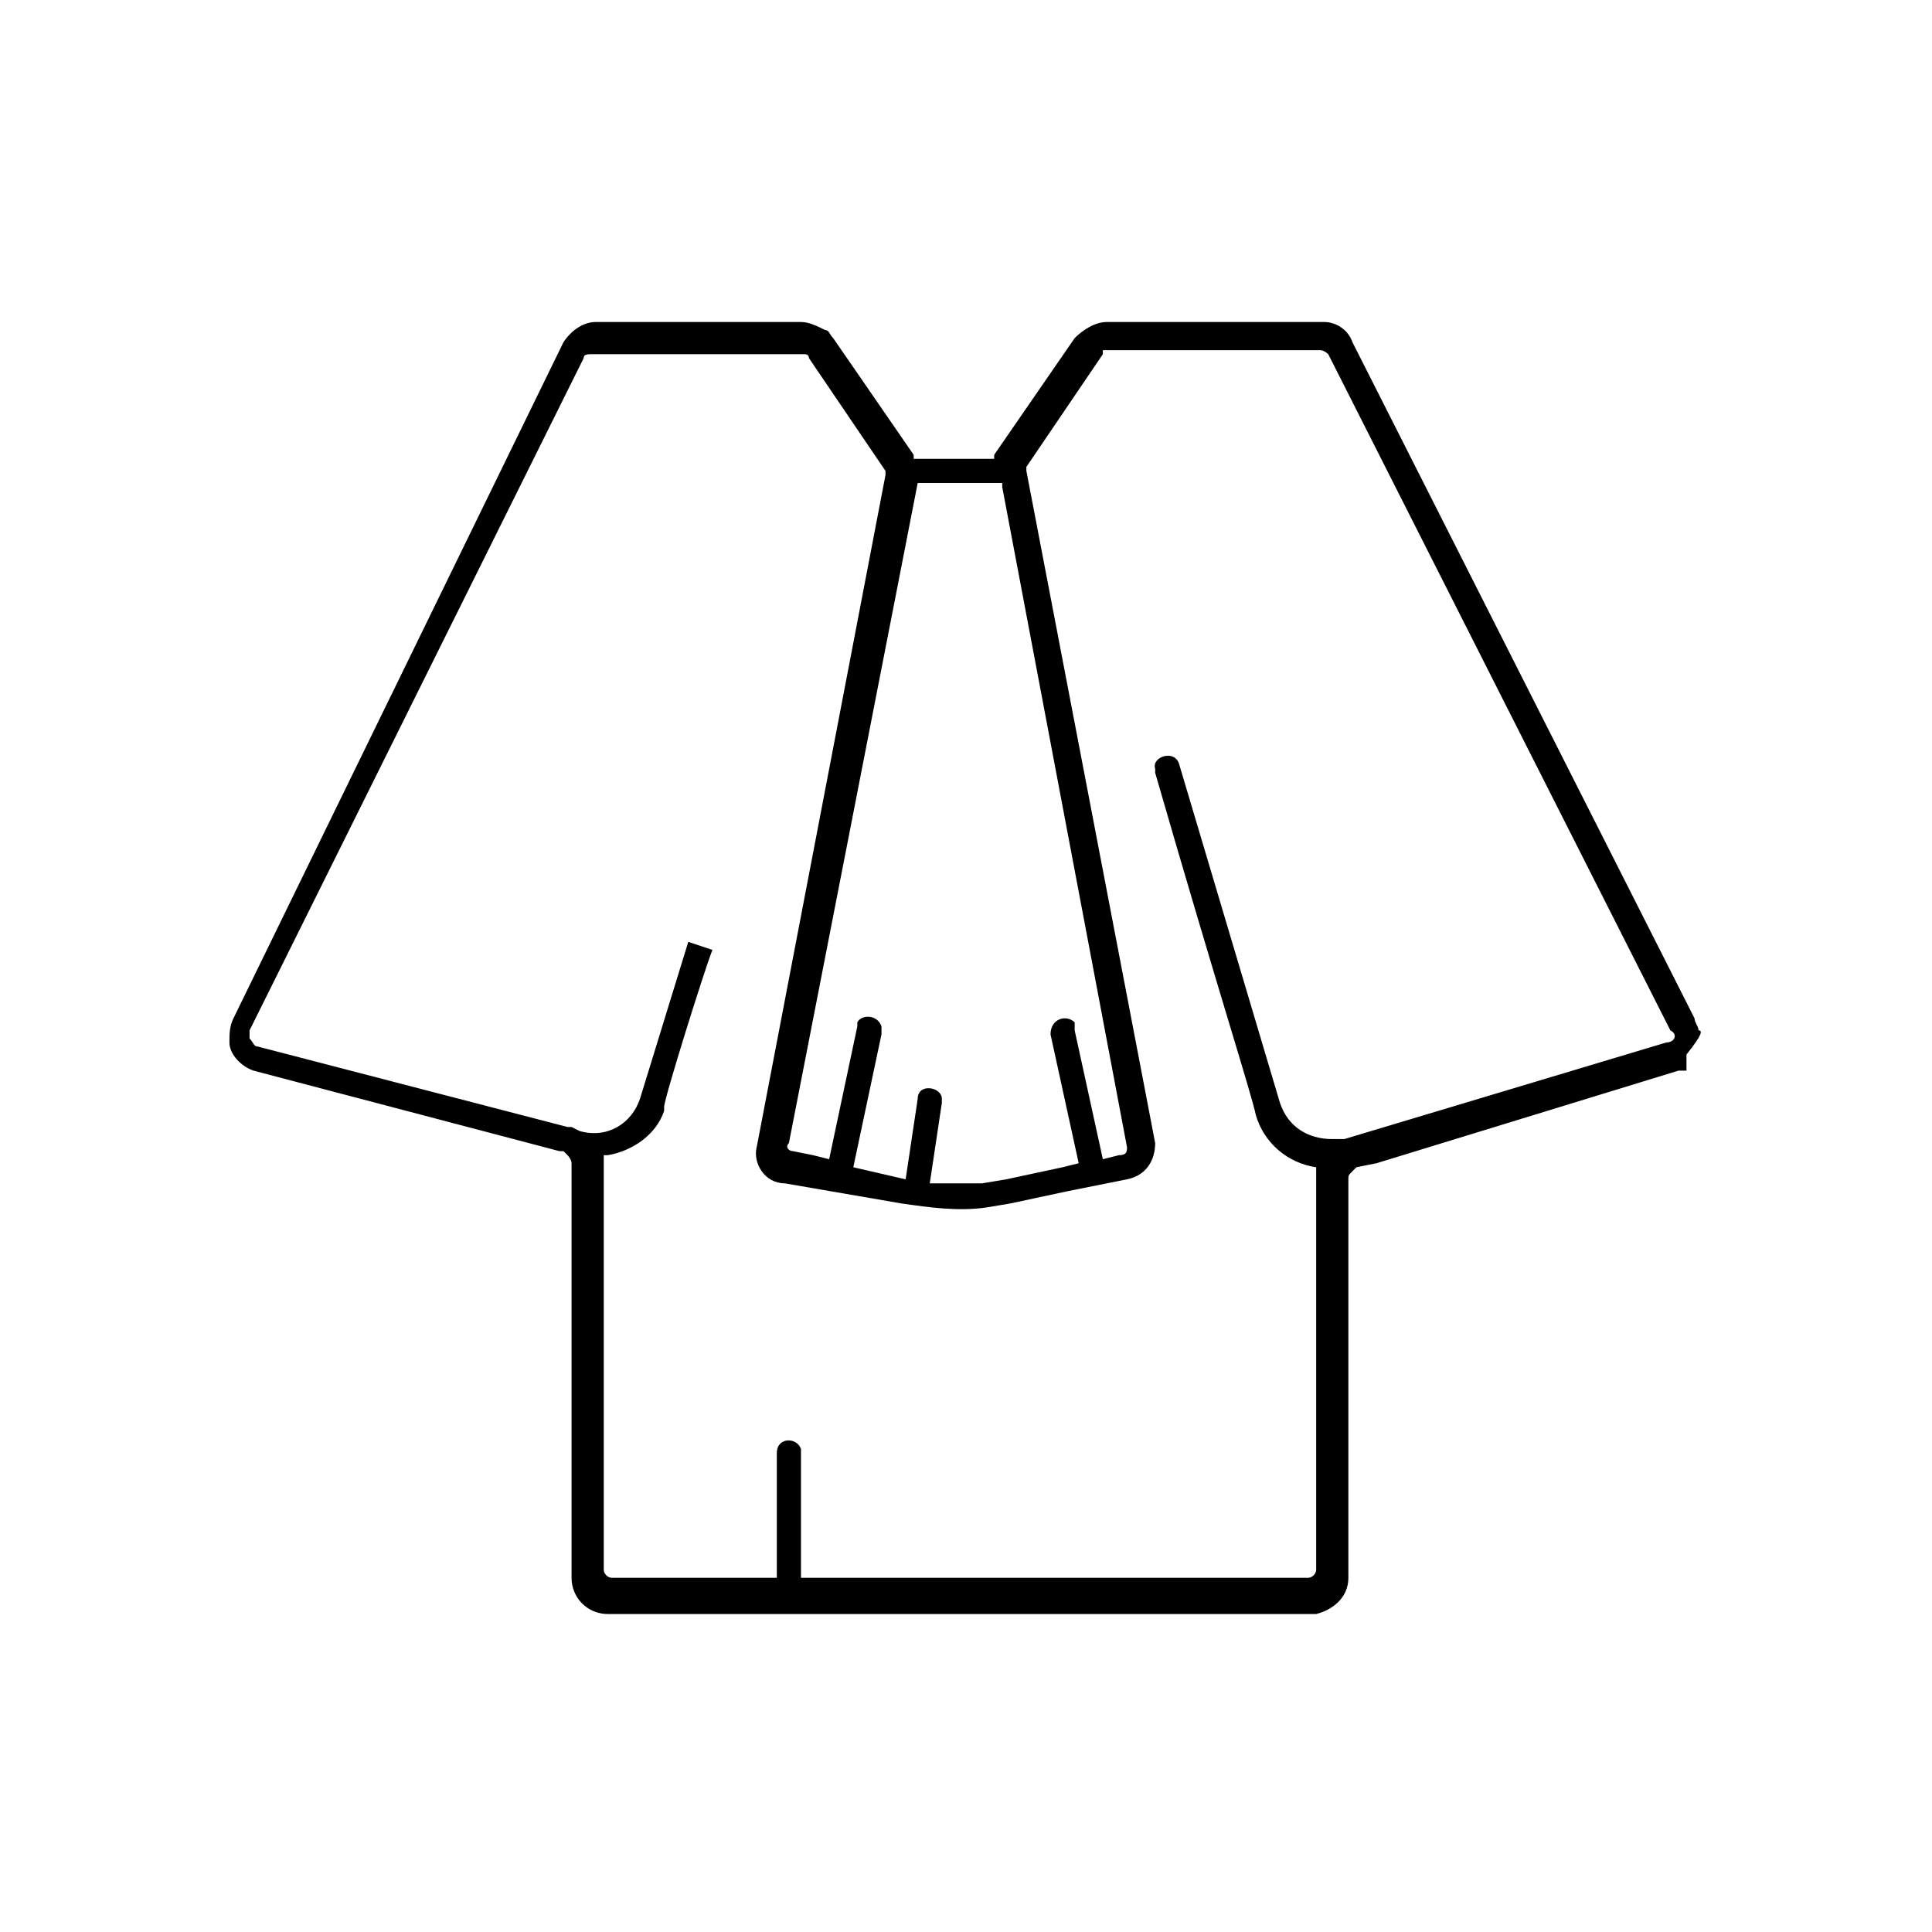
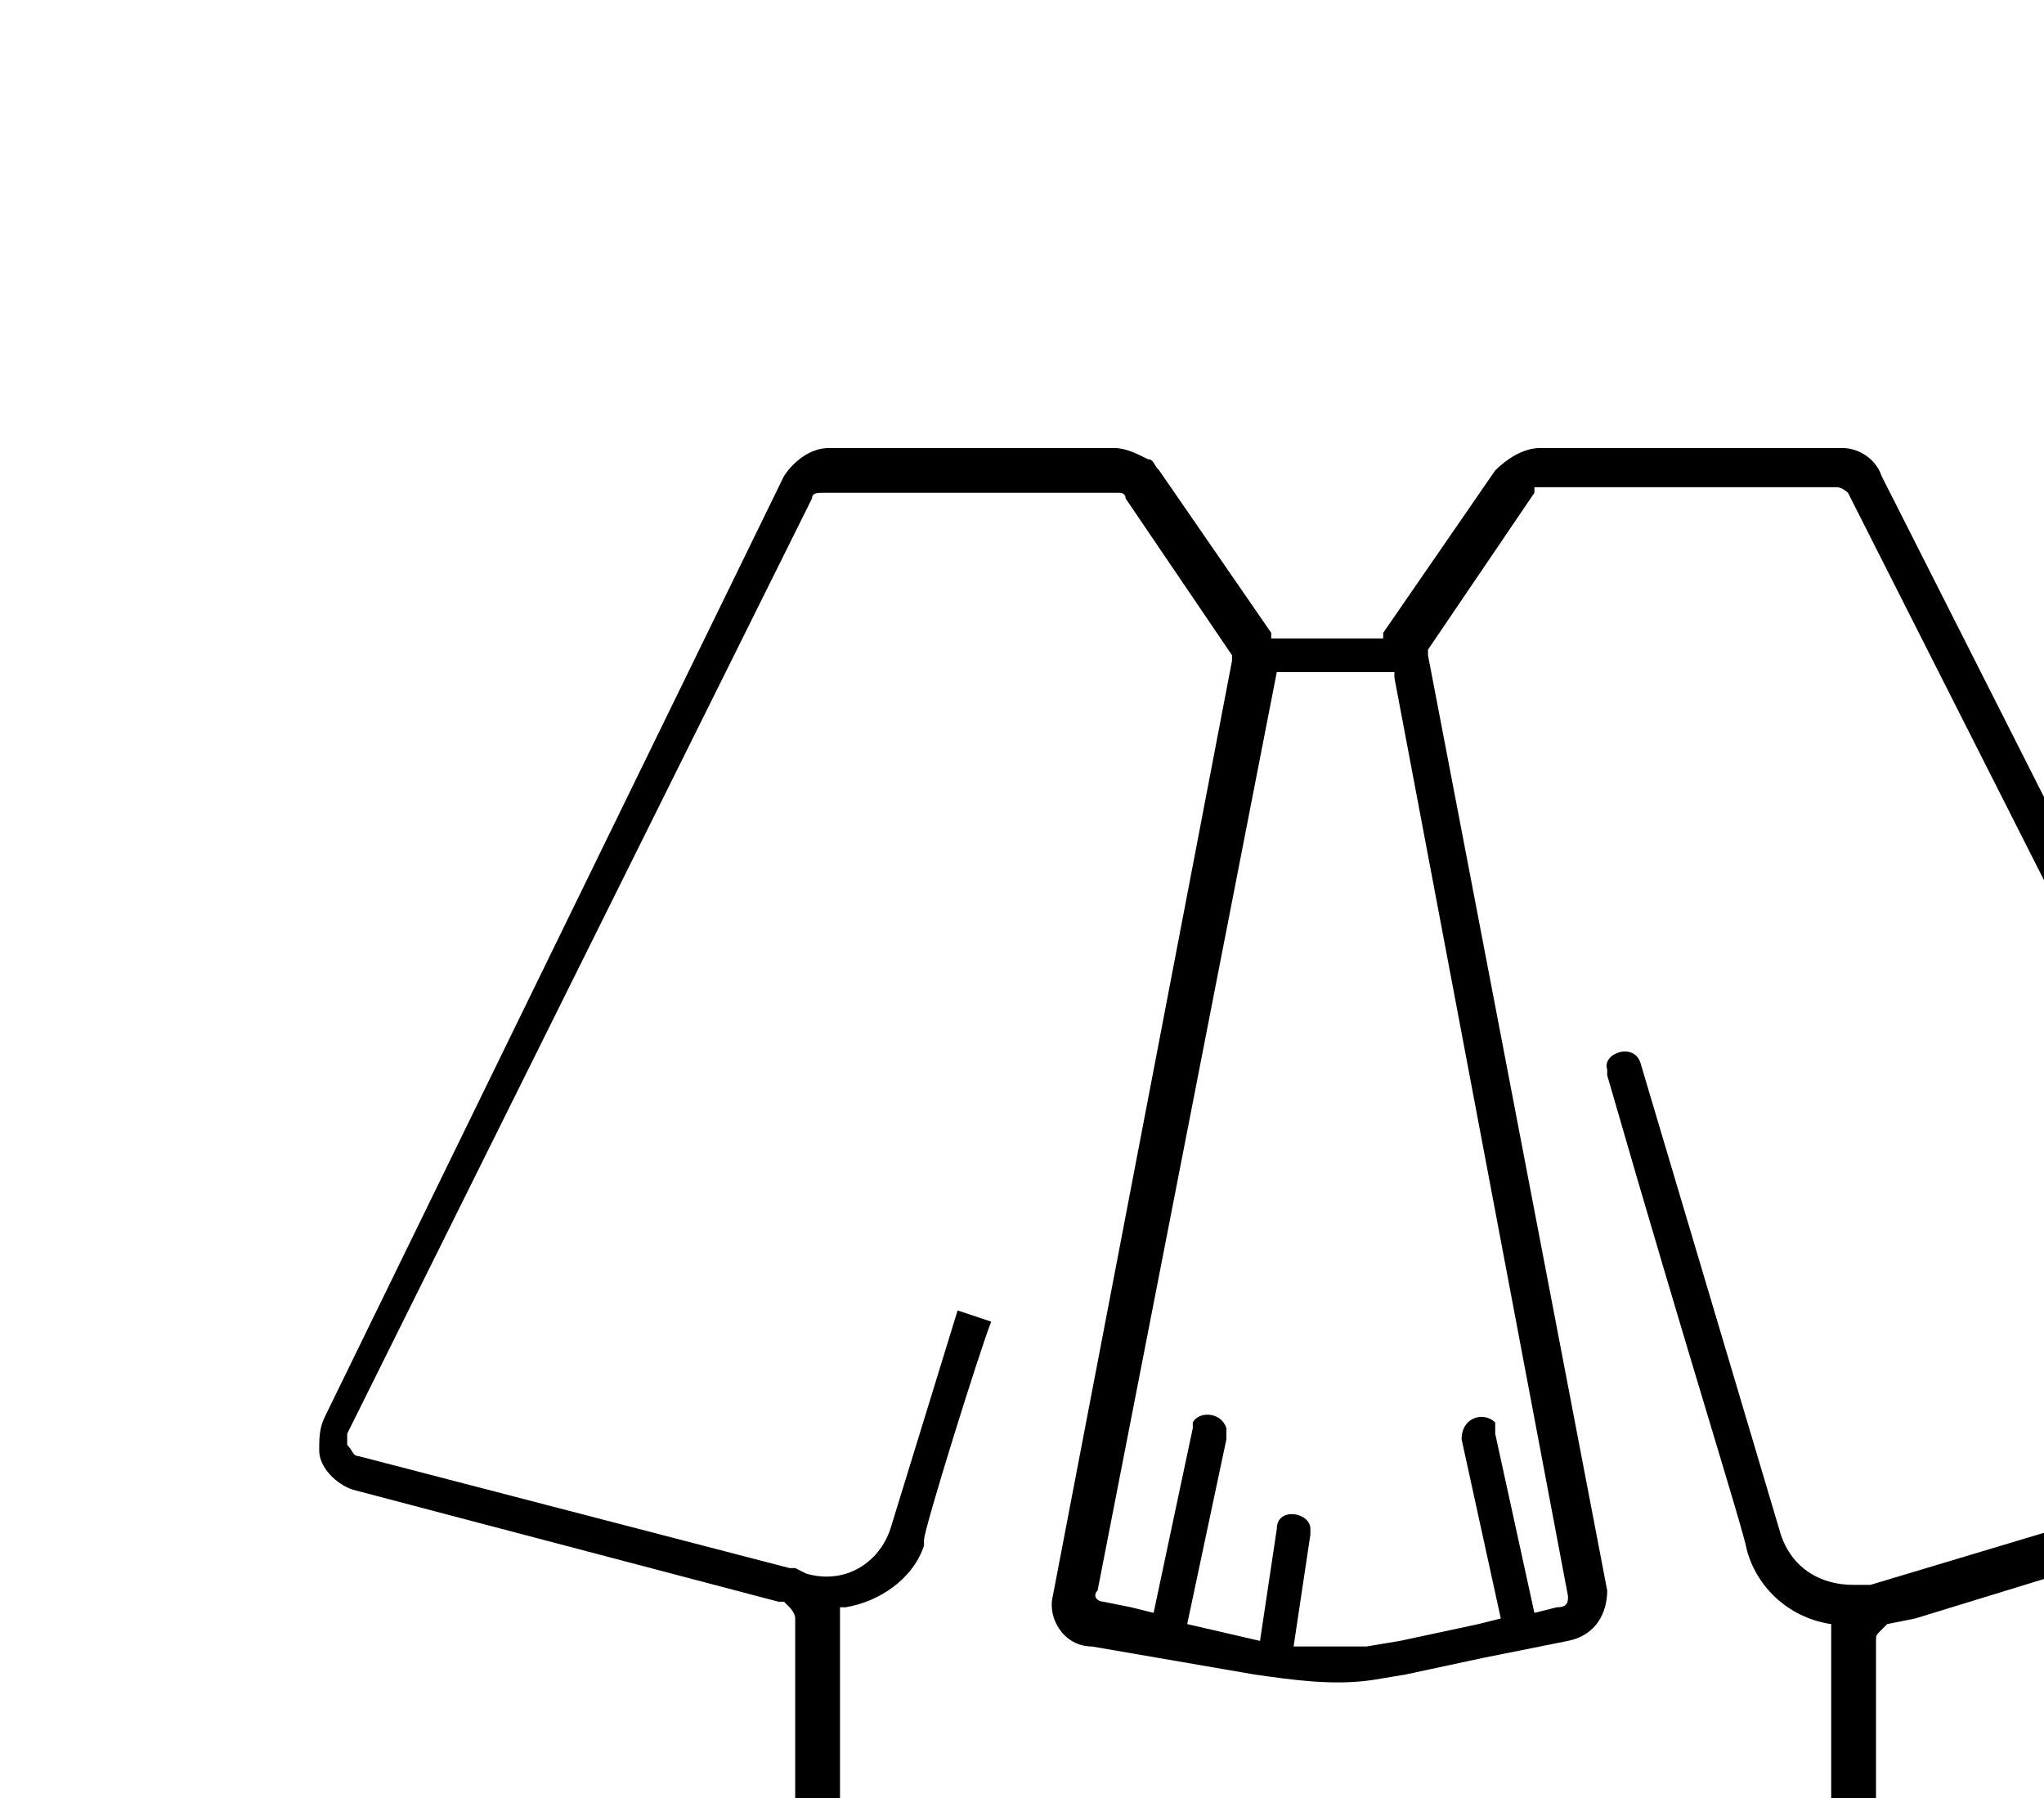
- <svg xmlns="http://www.w3.org/2000/svg" version="1.1" id="Layer_1" x="0" y="0" width="48" height="48" xml:space="preserve">
+ <svg xmlns="http://www.w3.org/2000/svg" version="1.1" id="root" x="0" y="0" xml:space="preserve">
  <style>.st0{fill:none}</style>
  <path class="st0" d="M27.4 8.7zM27.4 8.7zM19.6 28.7l.5.1.4.1.7-3.3v-.1c.1-.3.5-.2.6.1v.2l-.6 3.2 1.3.2.3-2c.1-.4.6-.3.6 0v.1l-.3 2h1.3l.6-.1 1.4-.3.4-.1-.7-3.2c-.1-.4.4-.5.6-.3v.2l.7 3.2.4-.1c.1 0 .2-.1.2-.2L24.8 12h-2.3l-3.2 16.4c.1.2.2.3.3.3zM41.6 26.5zM27.5 8.7c-.1 0-.1 0 0 0z" />
  <path class="st0" d="M33 8.8c0-.1-.1-.1-.2-.1h-5.3-.1v.1l-1.9 2.8v.1l3.2 16.7c.1.4-.2.8-.7.9l-1.5.3-1.4.3-.6.1c-.7.1-1.4 0-2.1-.1l-2.9-.5c-.5-.1-.8-.5-.7-.9L22 11.7v-.1l-1.9-2.8-.1-.1h-5.1c-.1 0-.2.1-.2.1L6.4 25.6v.2c0 .1.1.1.2.2l7.7 2h.1l.2.1c.6.2 1.3-.2 1.5-.8l1.2-3.9.6.2c-.2.5-1.1 3.8-1.2 3.9v.1c-.3.6-.8 1-1.4 1.1h-.1v10.4c0 .1.1.2.2.2h4.1v-3.1c0-.4.6-.4.6-.1v3.2h12.7c.1 0 .2-.1.2-.2v-10c-.7-.1-1.3-.6-1.5-1.3-.1-.4-1-3.2-2.5-8.5v-.1c0-.4.5-.5.6-.1l2.5 8.4c.2.5.7.9 1.3.9H33.7l8-2.4c.2 0 .2-.2.2-.3L33 8.8z" />
  <path d="M31.3 27.9c0-.1 0-.1 0 0zM31.3 27.8zM42.2 25.6c0-.1 0-.1 0 0 0-.1-.1-.2-.1-.3L33.6 8.5c-.1-.3-.4-.5-.7-.5H27.5c-.3 0-.6.2-.8.4l-2 2.9v.1h-2v-.1l-2-2.9c-.1-.1-.1-.2-.2-.2-.2-.1-.4-.2-.6-.2h-5.1c-.3 0-.6.2-.8.5L5.8 25.3c-.1.2-.1.4-.1.6 0 .3.3.6.6.7l7.6 2h.1l.1.1s.1.1.1.2v10.3c0 .5.4.9.9.9h17.6c.4-.1.8-.4.8-.9v-9.9c0-.1 0-.1.1-.2l.1-.1.5-.1 7.5-2.3h.2v-.1-.2-.1c.4-.5.4-.6.3-.6zM24.9 12.1L28 28.5c0 .1 0 .2-.2.2l-.4.1-.7-3.2v-.2c-.2-.2-.6-.1-.6.3l.7 3.2-.4.1-1.4.3-.6.1h-1.3l.3-2v-.1c0-.3-.6-.4-.6 0l-.3 2-1.3-.3.7-3.3v-.2c-.1-.3-.5-.3-.6-.1v.1l-.7 3.3-.4-.1-.5-.1c-.1 0-.2-.1-.1-.2L22.8 12h2.1zm16.5 13.8l-8 2.4h-.1-.1-.1c-.6 0-1.1-.3-1.3-.9L29.3 19c-.1-.4-.7-.2-.6.1v.1c1.5 5.2 2.4 8 2.5 8.5.2.7.8 1.2 1.5 1.3v10c0 .1-.1.2-.2.2H19.9V36c-.1-.3-.6-.3-.6.1v3.1h-4.1c-.1 0-.2-.1-.2-.2V28.8v-.1h.1c.6-.1 1.2-.5 1.4-1.1v-.1c0-.2 1-3.4 1.2-3.9l-.6-.2-1.2 3.9c-.2.6-.8 1-1.5.8l-.2-.1h-.1l-7.7-2c-.1 0-.1-.1-.2-.2v-.2l8.3-16.7c0-.1.1-.1.2-.1H20s.1 0 .1.1l1.9 2.8v.1l-3.2 16.7c-.1.4.2.9.7.9l2.9.5c.7.1 1.4.2 2.1.1l.6-.1 1.4-.3 1.5-.3c.5-.1.7-.5.7-.9l-3.2-16.7v-.1l1.9-2.8v-.1H32.8c.1 0 .2.1.2.1l8.5 16.8c.2.1.1.3-.1.3zM27.4 8.7zM27.4 8.7zM41.6 26.5zM41.7 26.5z" />
</svg>
